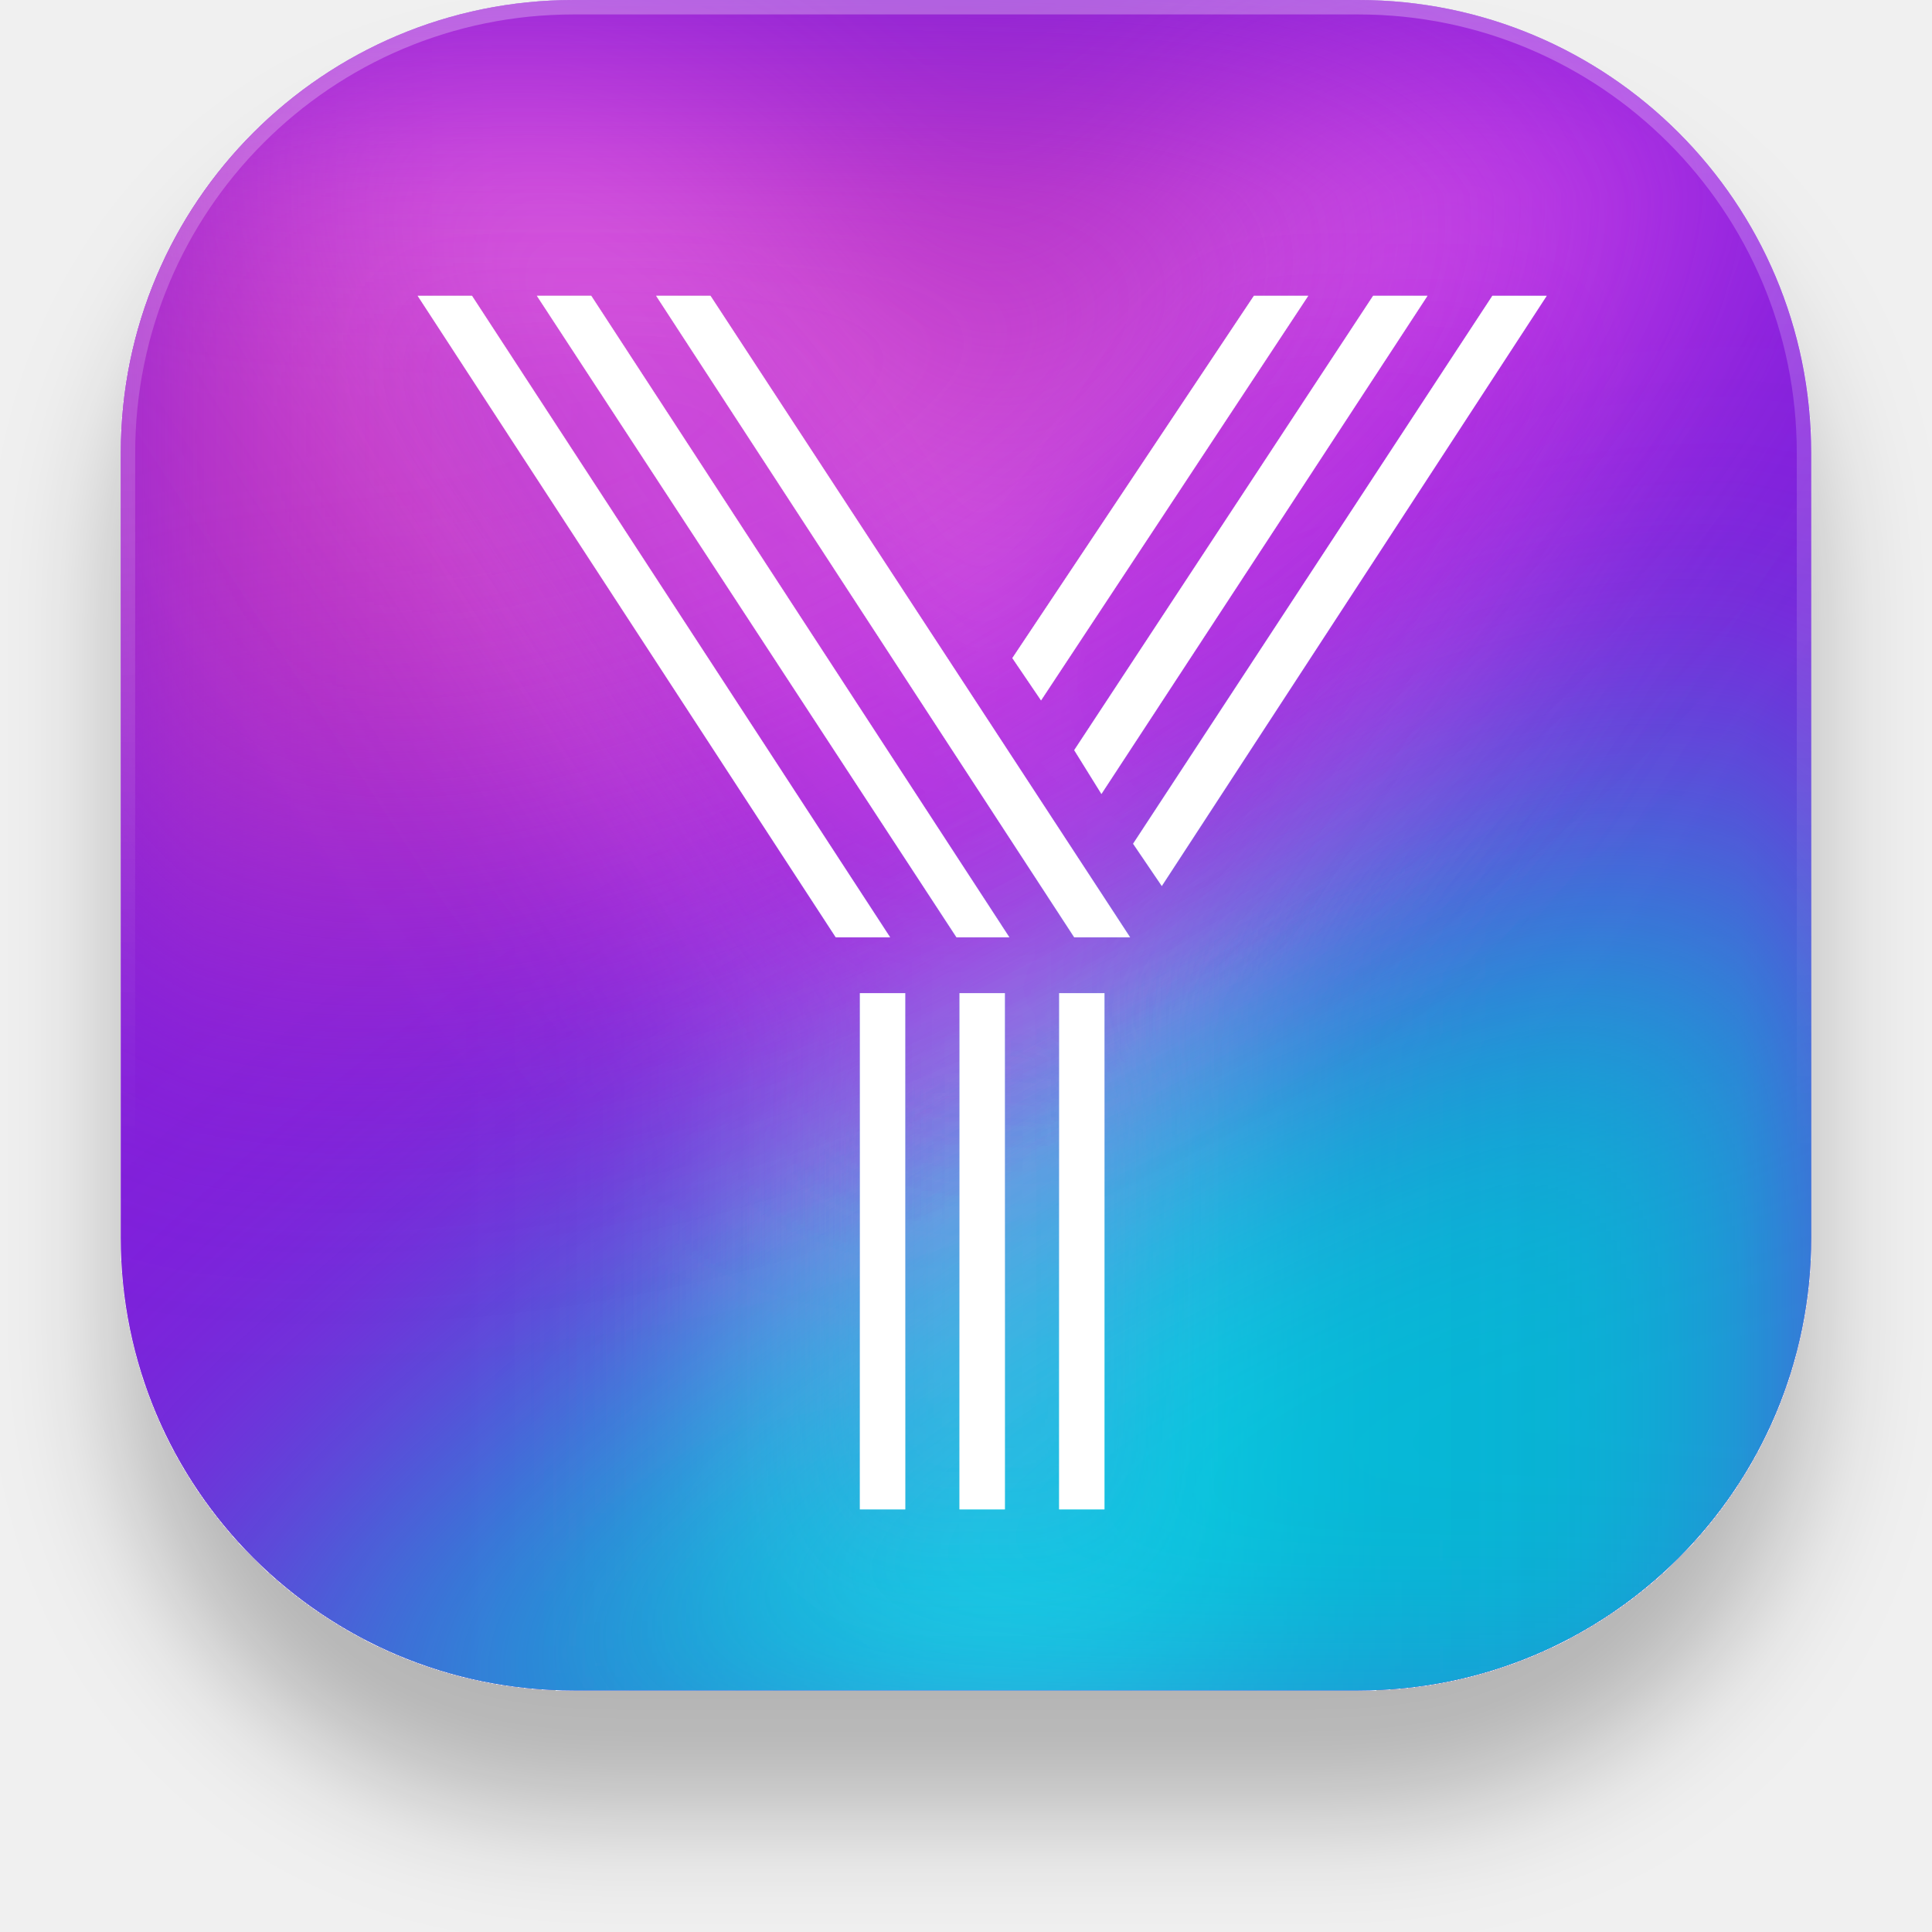
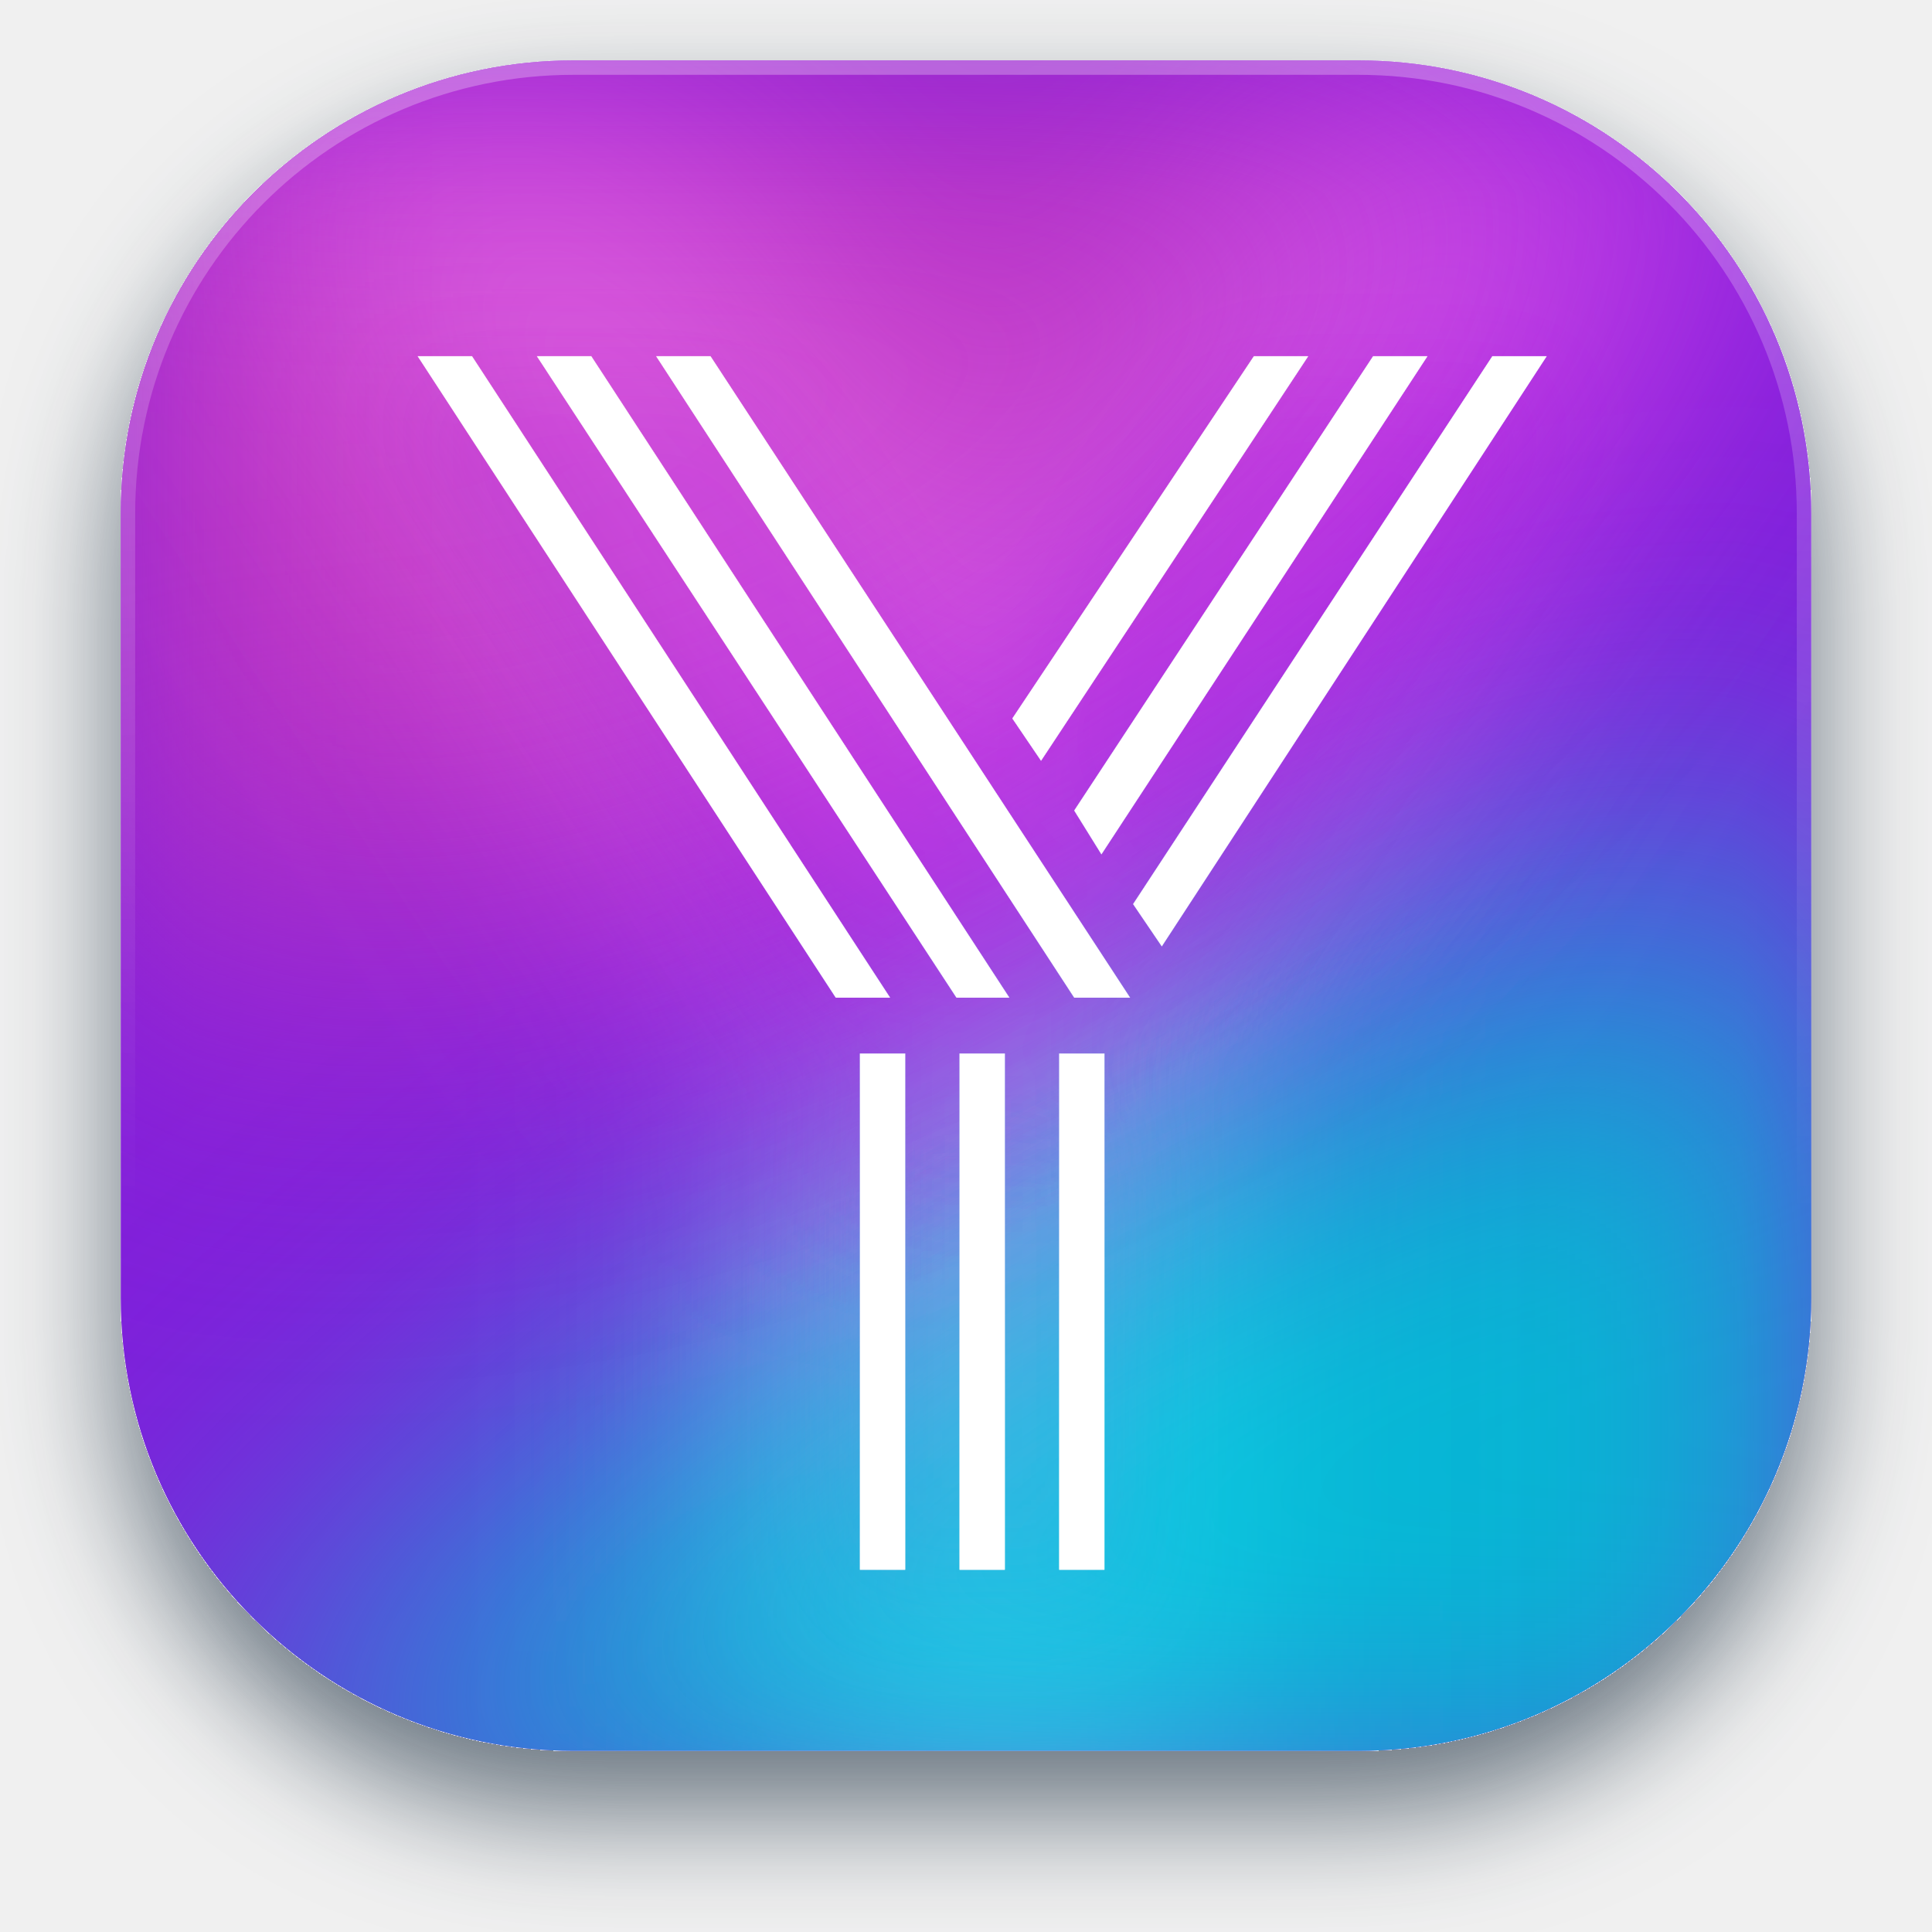
<svg xmlns="http://www.w3.org/2000/svg" width="64" height="64" viewBox="0 0 64 64" fill="none">
  <g filter="url(#filter0_bd_357_1023)">
    <g clip-path="url(#clip0_357_1023)">
-       <rect x="4" width="56" height="56" rx="15" fill="#7F1EDB" />
+       <rect x="4" y="2" width="56" height="56" rx="15" fill="#7F1EDB" />
      <g filter="url(#filter1_f_357_1023)">
-         <ellipse cx="48.626" cy="88.067" rx="50.94" ry="74.842" transform="rotate(47.6434 48.6258 88.0669)" fill="#06B6D4" />
+         <ellipse cx="48.626" cy="90.067" rx="50.94" ry="74.842" transform="rotate(47.6434 48.6258 90.0669)" fill="#06B6D4" />
      </g>
      <g filter="url(#filter2_f_357_1023)">
-         <path d="M42.337 15.278C25.402 30.718 3.24 33.984 -7.163 22.574C-17.566 11.164 -12.271 -10.603 4.663 -26.043C21.598 -41.483 43.76 -44.75 54.163 -33.34C64.567 -21.929 59.272 -0.163 42.337 15.278Z" fill="#BF37C2" />
+         <path d="M42.337 17.278C25.402 32.718 3.24 35.984 -7.163 24.574C-17.566 13.164 -12.271 -8.603 4.663 -24.043C21.598 -39.483 43.76 -42.75 54.163 -31.34C64.567 -19.929 59.272 1.837 42.337 17.278Z" fill="#BF37C2" />
      </g>
      <g filter="url(#filter3_d_357_1023)">
-         <path d="M35.586 31.05L21.736 9.8H23.536L37.436 31.05H35.586ZM27.686 31.05L13.836 9.8H15.636L29.486 31.05H27.686ZM31.686 31.05L17.786 9.8H19.586L33.436 31.05H31.686ZM34.486 23.2L33.536 21.8L41.536 9.8H43.336L34.486 23.2ZM36.486 26.3L35.586 24.85L45.486 9.8H47.286L36.486 26.3ZM38.486 29.35L37.536 27.95L49.436 9.8H51.236L38.486 29.35ZM35.086 50V32.9H36.586V50H35.086ZM28.486 50V32.9H29.986V50H28.486ZM31.786 50V32.9H33.286V50H31.786Z" fill="white" />
+         <path d="M35.586 33.05L21.736 11.8H23.536L37.436 33.05H35.586ZM27.686 33.05L13.836 11.8H15.636L29.486 33.05H27.686ZM31.686 33.05L17.786 11.8H19.586L33.436 33.05H31.686ZM34.486 25.2L33.536 23.8L41.536 11.8H43.336L34.486 25.2ZM36.486 28.3L35.586 26.85L45.486 11.8H47.286L36.486 28.3ZM38.486 31.35L37.536 29.95L49.436 11.8H51.236L38.486 31.35ZM35.086 52V34.9H36.586V52H35.086ZM28.486 52V34.9H29.986V52H28.486ZM31.786 52V34.9H33.286V52H31.786Z" fill="white" />
      </g>
      <g style="mix-blend-mode:color-dodge" filter="url(#filter4_f_357_1023)">
-         <path d="M37.321 30.47L17.931 0.72H20.451L39.911 30.47H37.321ZM26.261 30.47L6.871 0.72H9.391L28.781 30.47H26.261ZM31.861 30.47L12.401 0.72H14.921L34.311 30.47H31.861ZM35.781 19.48L34.451 17.52L45.651 0.72H48.171L35.781 19.48ZM38.581 23.82L37.321 21.79L51.181 0.72H53.701L38.581 23.82ZM41.381 28.09L40.051 26.13L56.711 0.72H59.231L41.381 28.09ZM36.621 57V33.06H38.721V57H36.621ZM27.381 57V33.06H29.481V57H27.381ZM32.001 57V33.06H34.101V57H32.001Z" fill="#AC9AC8" />
+         <path d="M37.321 32.47L17.931 2.72H20.451L39.911 32.47H37.321ZM26.261 32.47L6.871 2.72H9.391L28.781 32.47H26.261ZM31.861 32.47L12.401 2.72H14.921L34.311 32.47H31.861ZM35.781 21.48L34.451 19.52L45.651 2.72H48.171L35.781 21.48ZM38.581 25.82L37.321 23.79L51.181 2.72H53.701L38.581 25.82ZM41.381 30.09L40.051 28.13L56.711 2.72H59.231L41.381 30.09ZM36.621 59V35.06H38.721V59H36.621ZM27.381 59V35.06H29.481V59H27.381ZM32.001 59V35.06H34.101V59H32.001Z" fill="#AC9AC8" />
      </g>
    </g>
-     <rect x="4.239" y="0.239" width="55.521" height="55.521" rx="14.761" stroke="url(#paint0_linear_357_1023)" stroke-width="0.479" />
+     <rect x="4.239" y="2.239" width="55.521" height="55.521" rx="14.761" stroke="url(#paint0_linear_357_1023)" stroke-width="0.479" />
  </g>
  <defs>
-     <filter id="filter0_bd_357_1023" x="-0.786" y="-4.786" width="65.573" height="68.786" filterUnits="userSpaceOnUse" color-interpolation-filters="sRGB">
+     <filter id="filter0_bd_357_1023" x="-0.786" y="-2.786" width="65.573" height="66.786" filterUnits="userSpaceOnUse" color-interpolation-filters="sRGB">
      <feFlood flood-opacity="0" result="BackgroundImageFix" />
      <feGaussianBlur in="BackgroundImageFix" stdDeviation="2.393" />
      <feComposite in2="SourceAlpha" operator="in" result="effect1_backgroundBlur_357_1023" />
      <feColorMatrix in="SourceAlpha" type="matrix" values="0 0 0 0 0 0 0 0 0 0 0 0 0 0 0 0 0 0 127 0" result="hardAlpha" />
-       <feOffset dy="4" />
+       <feOffset dy="2" />
      <feGaussianBlur stdDeviation="2" />
      <feComposite in2="hardAlpha" operator="out" />
-       <feColorMatrix type="matrix" values="0 0 0 0 0 0 0 0 0 0 0 0 0 0 0 0 0 0 0.25 0" />
+       <feColorMatrix type="matrix" values="0 0 0 0 0.07 0 0 0 0 0.149 0 0 0 0 0.221 0 0 0 0.61 0" />
      <feBlend mode="normal" in2="effect1_backgroundBlur_357_1023" result="effect2_dropShadow_357_1023" />
      <feBlend mode="normal" in="SourceGraphic" in2="effect2_dropShadow_357_1023" result="shape" />
    </filter>
-     <filter id="filter1_f_357_1023" x="-52.37" y="-10.759" width="201.991" height="197.653" filterUnits="userSpaceOnUse" color-interpolation-filters="sRGB">
+     <filter id="filter1_f_357_1023" x="-52.37" y="-8.759" width="201.991" height="197.653" filterUnits="userSpaceOnUse" color-interpolation-filters="sRGB">
      <feFlood flood-opacity="0" result="BackgroundImageFix" />
      <feBlend mode="normal" in="SourceGraphic" in2="BackgroundImageFix" result="shape" />
      <feGaussianBlur stdDeviation="17.949" result="effect1_foregroundBlur_357_1023" />
    </filter>
-     <filter id="filter2_f_357_1023" x="-48.389" y="-76.045" width="143.779" height="141.325" filterUnits="userSpaceOnUse" color-interpolation-filters="sRGB">
+     <filter id="filter2_f_357_1023" x="-48.389" y="-74.045" width="143.779" height="141.325" filterUnits="userSpaceOnUse" color-interpolation-filters="sRGB">
      <feFlood flood-opacity="0" result="BackgroundImageFix" />
      <feBlend mode="normal" in="SourceGraphic" in2="BackgroundImageFix" result="shape" />
      <feGaussianBlur stdDeviation="17.949" result="effect1_foregroundBlur_357_1023" />
    </filter>
-     <filter id="filter3_d_357_1023" x="9.836" y="6.8" width="45.4" height="48.2" filterUnits="userSpaceOnUse" color-interpolation-filters="sRGB">
+     <filter id="filter3_d_357_1023" x="9.836" y="8.8" width="45.4" height="48.2" filterUnits="userSpaceOnUse" color-interpolation-filters="sRGB">
      <feFlood flood-opacity="0" result="BackgroundImageFix" />
      <feColorMatrix in="SourceAlpha" type="matrix" values="0 0 0 0 0 0 0 0 0 0 0 0 0 0 0 0 0 0 127 0" result="hardAlpha" />
      <feOffset dy="1" />
      <feGaussianBlur stdDeviation="2" />
      <feComposite in2="hardAlpha" operator="out" />
      <feColorMatrix type="matrix" values="0 0 0 0 0.261 0 0 0 0 0 0 0 0 0 0.713 0 0 0 0.38 0" />
      <feBlend mode="normal" in2="BackgroundImageFix" result="effect1_dropShadow_357_1023" />
      <feBlend mode="normal" in="SourceGraphic" in2="effect1_dropShadow_357_1023" result="shape" />
    </filter>
-     <filter id="filter4_f_357_1023" x="-3.129" y="-9.28" width="72.36" height="76.28" filterUnits="userSpaceOnUse" color-interpolation-filters="sRGB">
+     <filter id="filter4_f_357_1023" x="-3.129" y="-7.28" width="72.36" height="76.28" filterUnits="userSpaceOnUse" color-interpolation-filters="sRGB">
      <feFlood flood-opacity="0" result="BackgroundImageFix" />
      <feBlend mode="normal" in="SourceGraphic" in2="BackgroundImageFix" result="shape" />
      <feGaussianBlur stdDeviation="5" result="effect1_foregroundBlur_357_1023" />
    </filter>
-     <linearGradient id="paint0_linear_357_1023" x1="32" y1="0" x2="32" y2="56" gradientUnits="userSpaceOnUse">
+     <linearGradient id="paint0_linear_357_1023" x1="32" y1="2" x2="32" y2="58" gradientUnits="userSpaceOnUse">
      <stop stop-color="white" stop-opacity="0.27" />
      <stop offset="0.681" stop-color="white" stop-opacity="0" />
    </linearGradient>
    <clipPath id="clip0_357_1023">
-       <rect x="4" width="56" height="56" rx="15" fill="white" />
+       <rect x="4" y="2" width="56" height="56" rx="15" fill="white" />
    </clipPath>
  </defs>
</svg>
